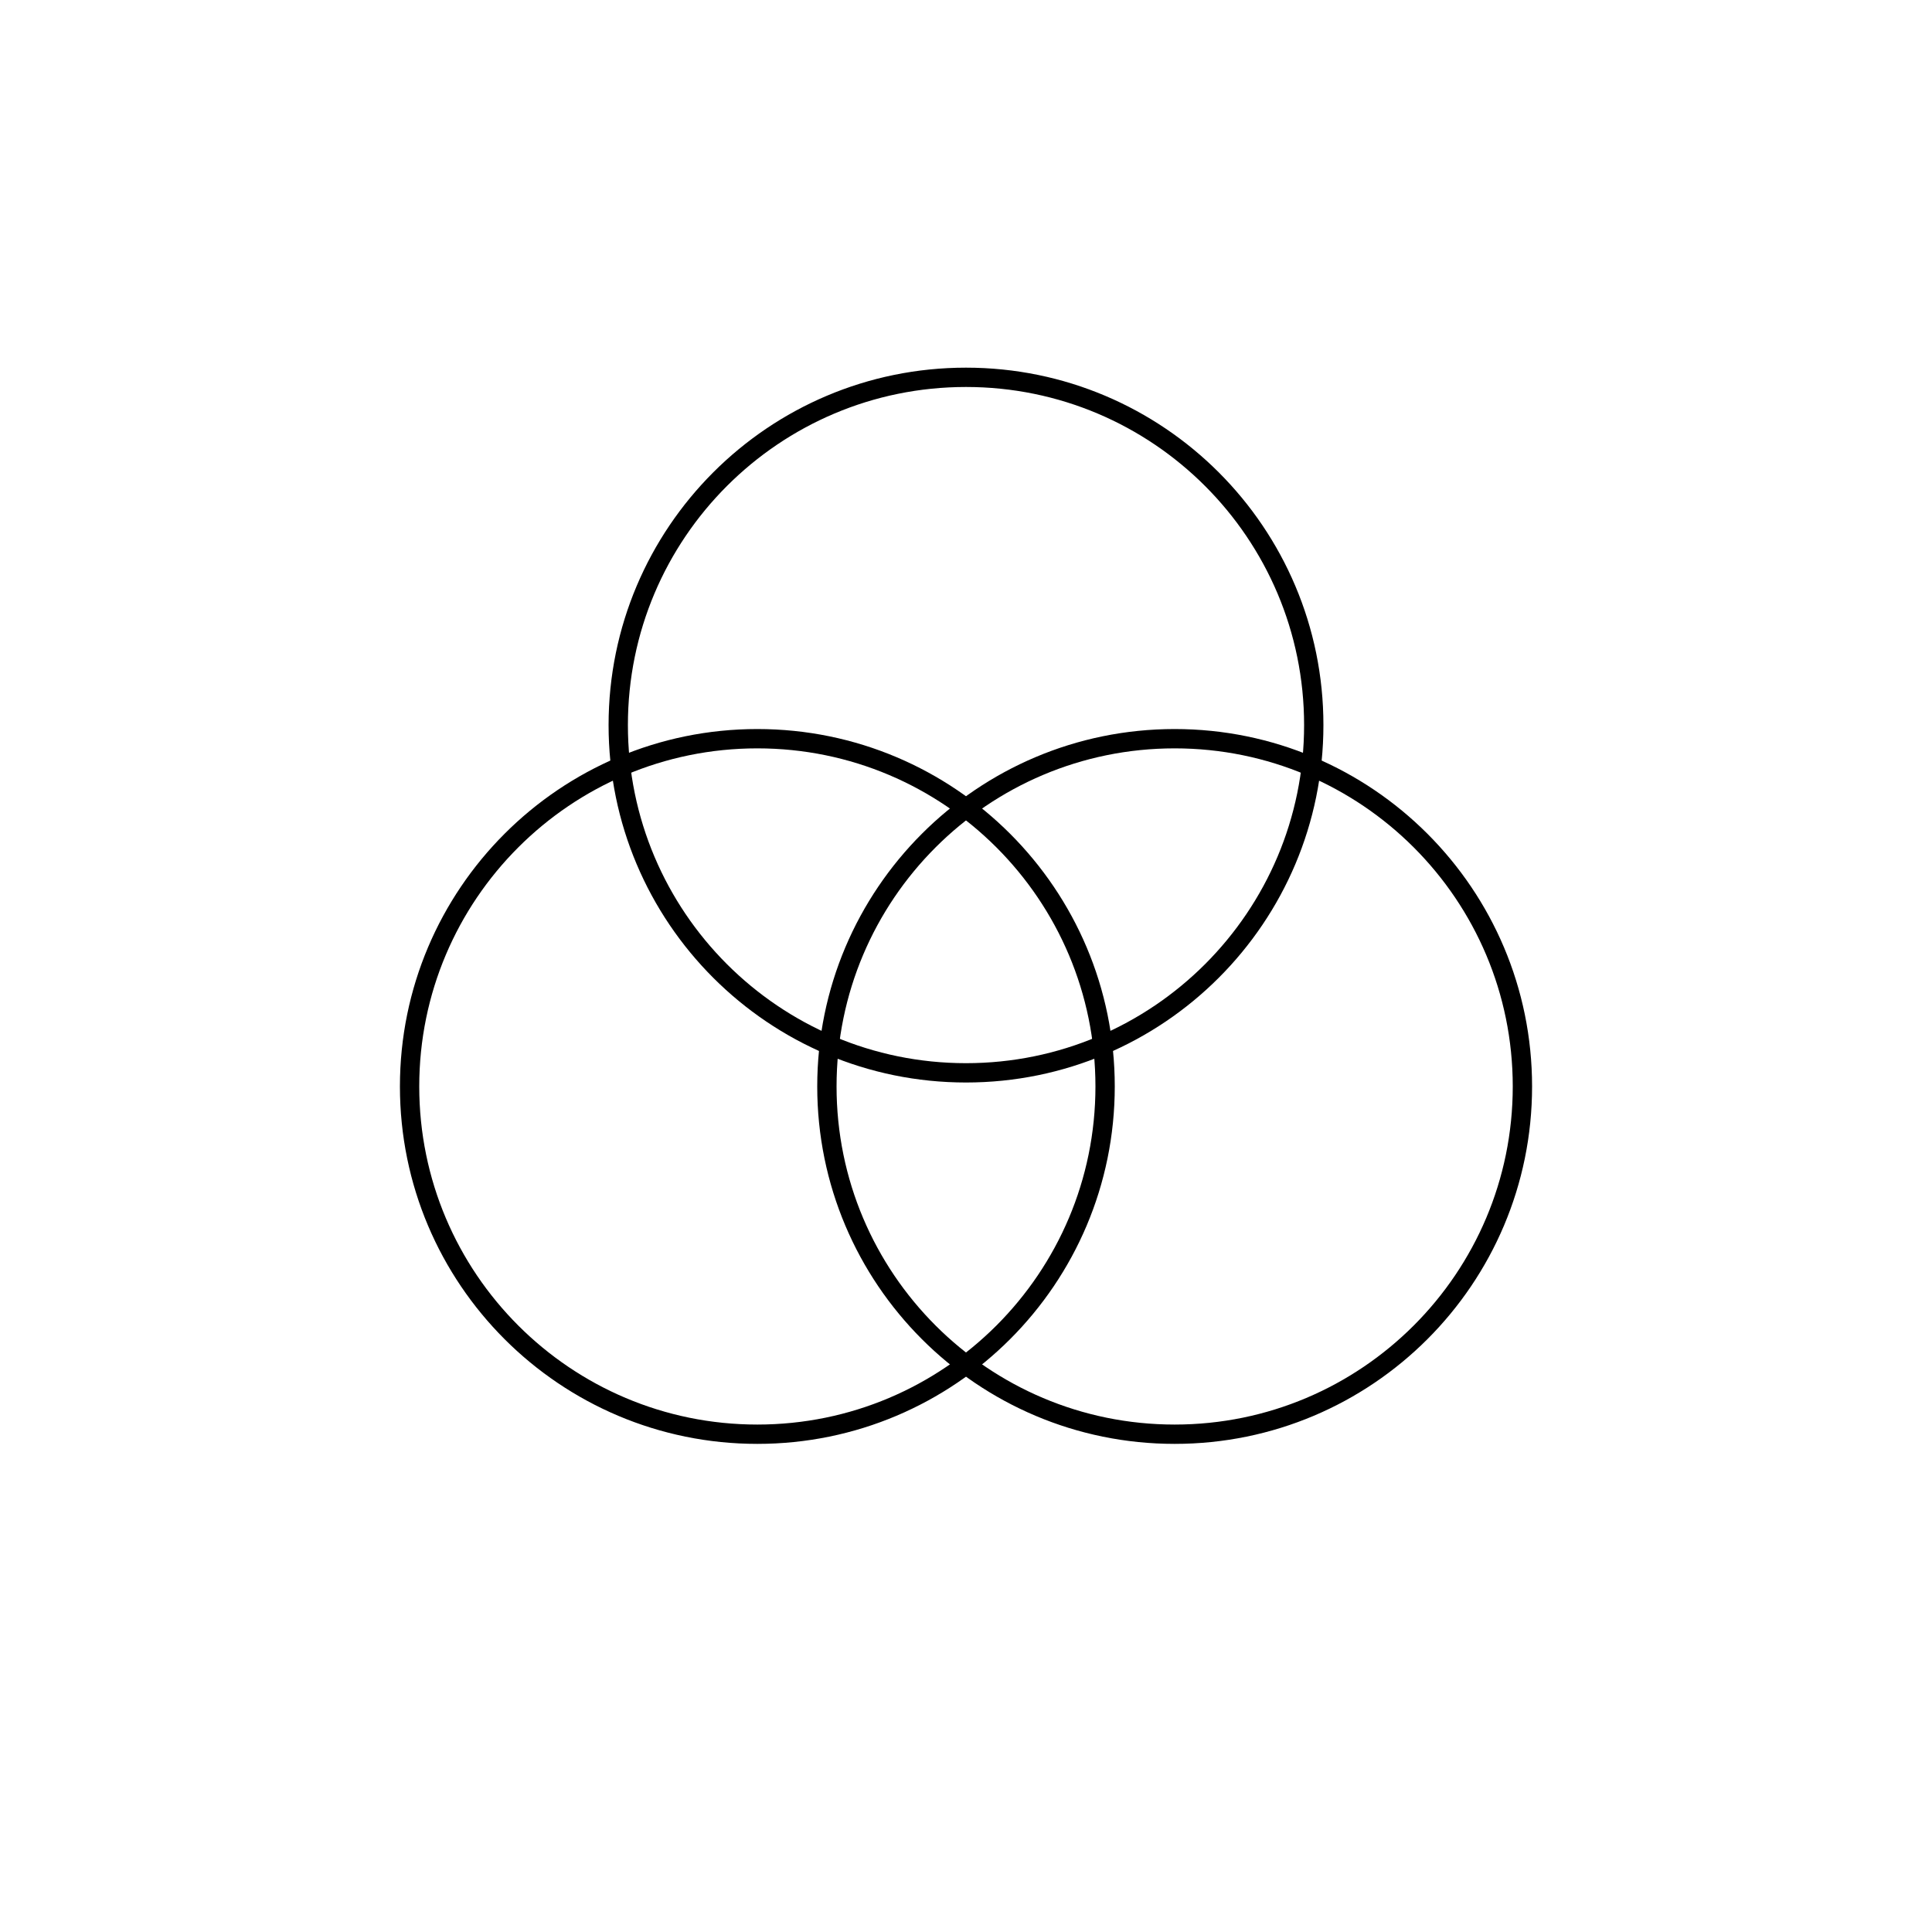
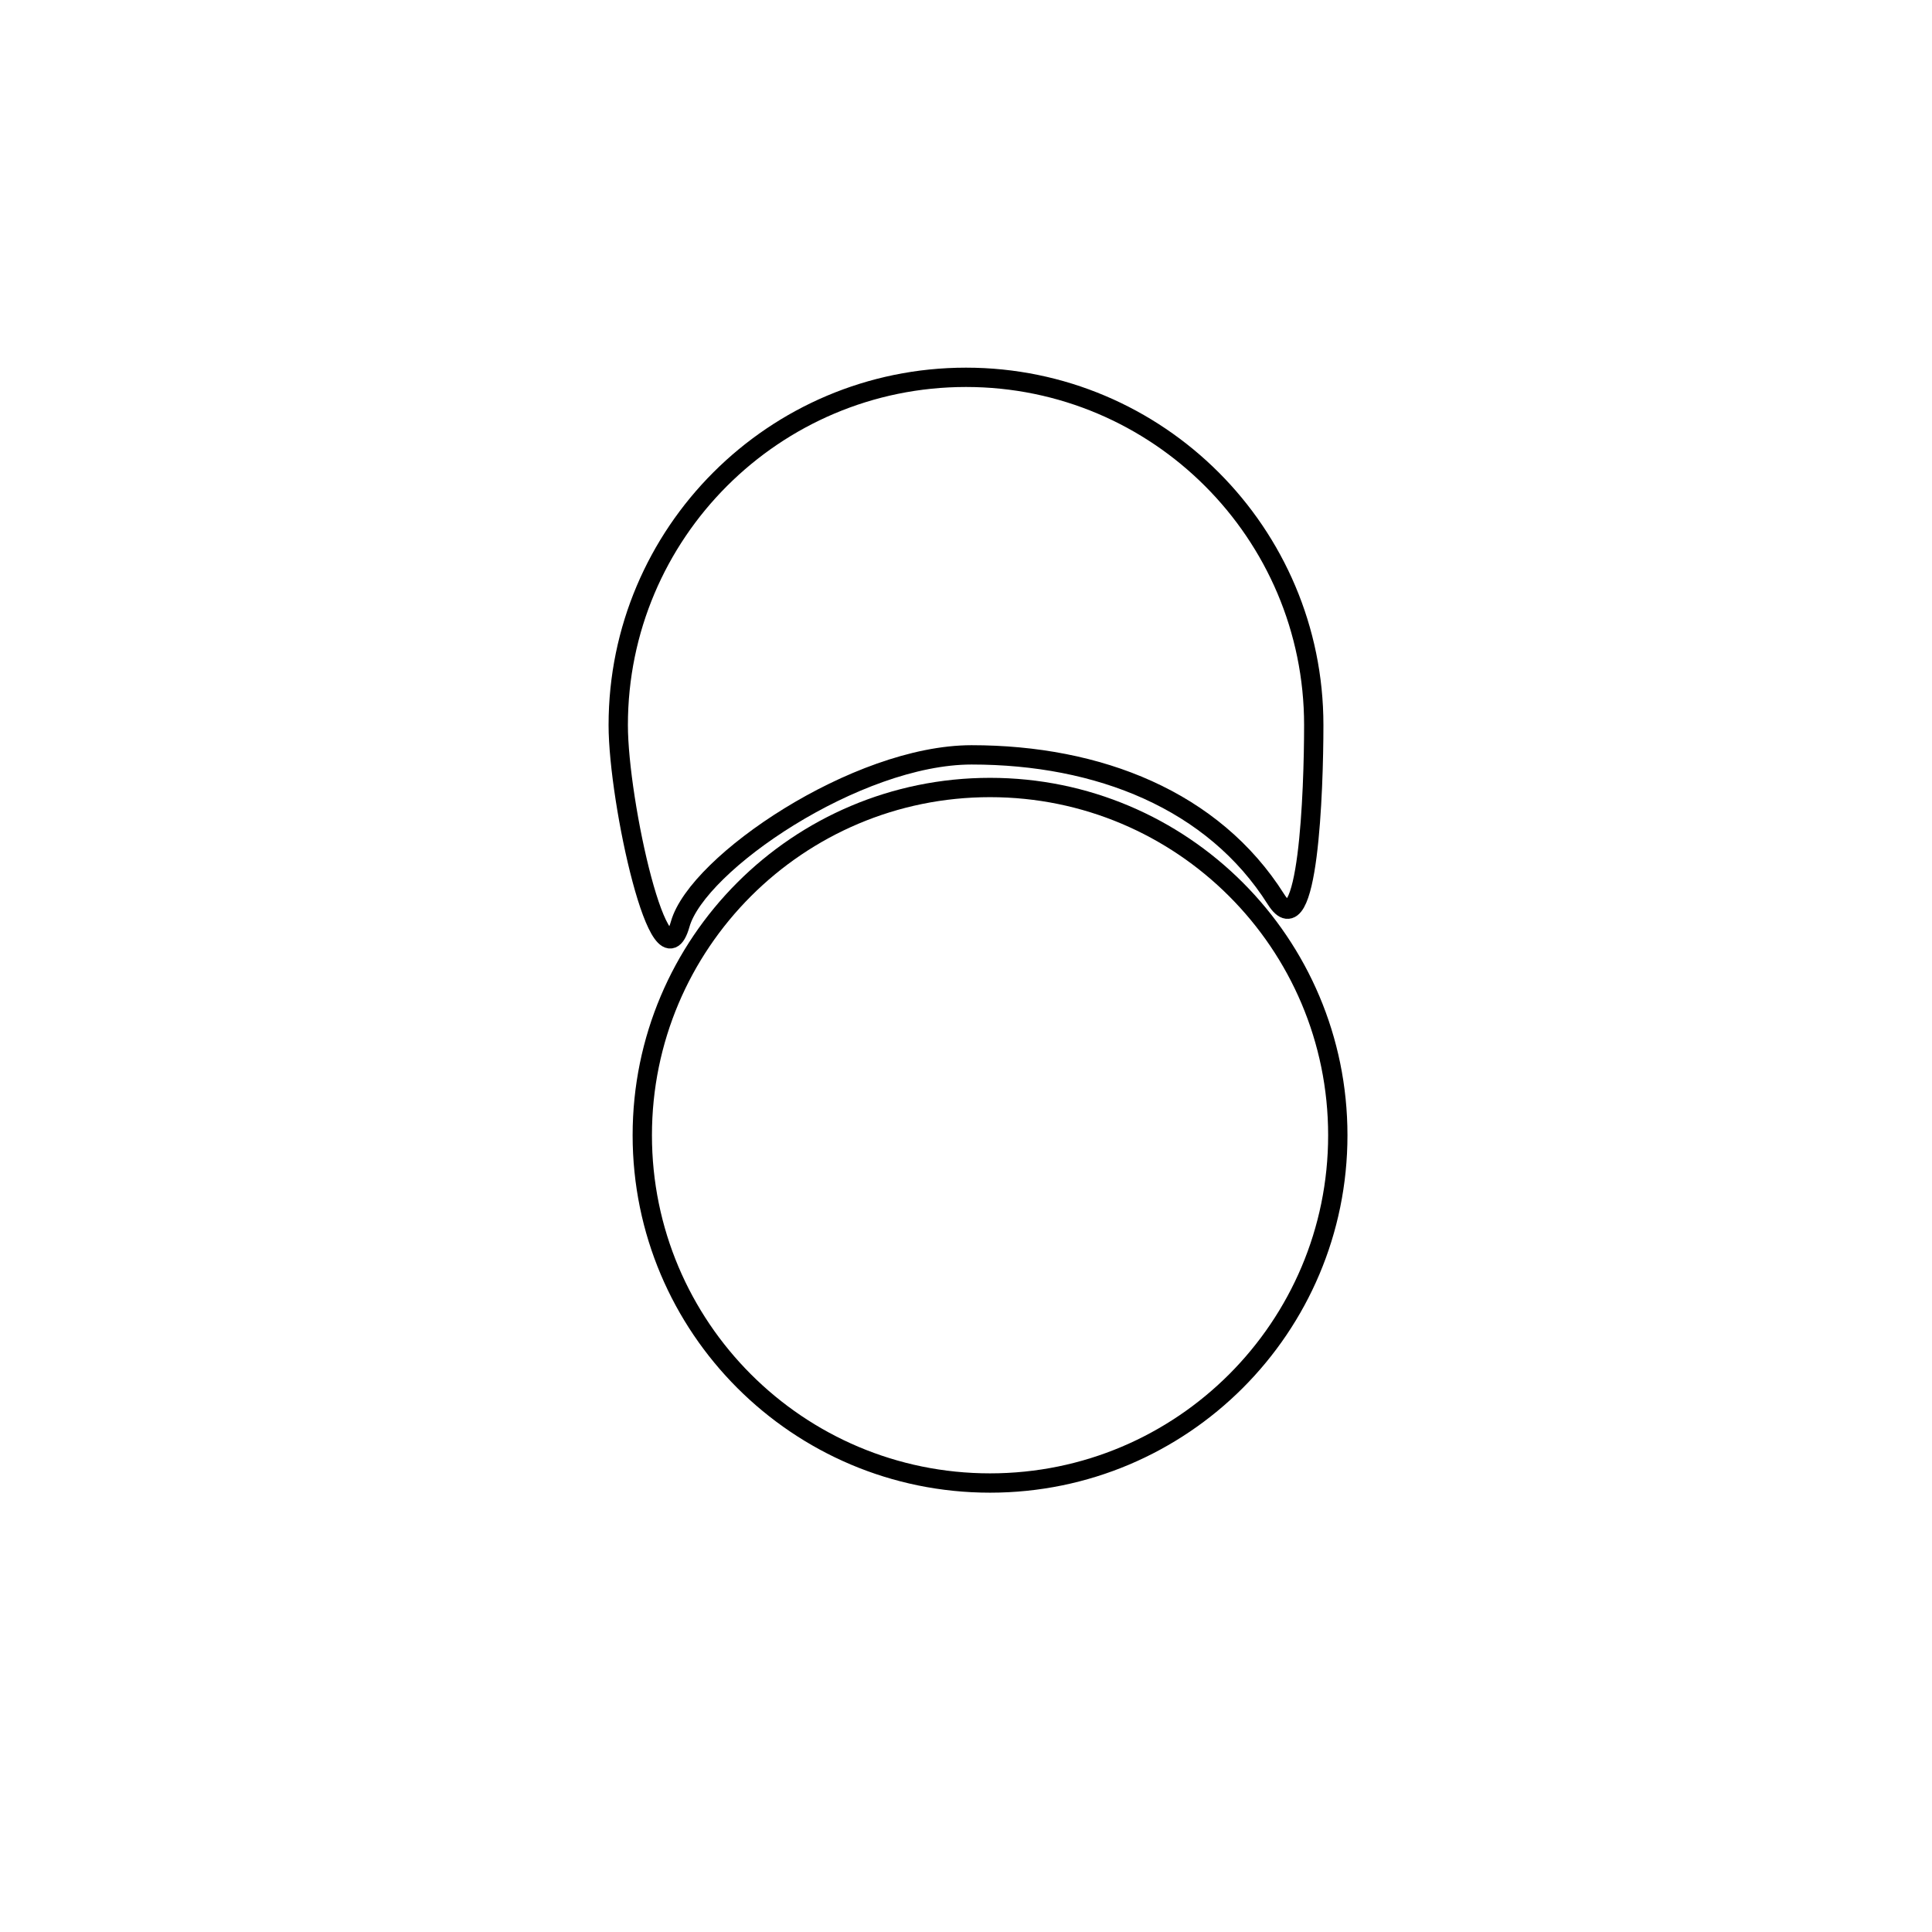
- <svg xmlns="http://www.w3.org/2000/svg" viewBox="0 0 200 200" fill="none" stroke="currentColor" stroke-width="2" stroke-linejoin="round" stroke-linecap="round">
-   <circle cx="100.00" cy="75.06" r="36.00" />
-   <circle cx="121.60" cy="112.47" r="36.00" />
-   <circle cx="78.40" cy="112.47" r="36.00" />
+ <svg xmlns="http://www.w3.org/2000/svg" width="100%" height="100%" viewBox="0 0 200 200" version="1.1" xml:space="preserve" style="fill-rule:evenodd;clip-rule:evenodd;stroke-linecap:round;stroke-linejoin:round;">
+   <path d="M100,39.06C119.869,39.06 136,55.191 136,75.06C136,81.778 135.435,98.393 132.088,93.093C125.606,82.832 113.729,78.143 100.578,78.143C88.691,78.143 72.2,89.362 70.415,95.664C68.393,102.803 64,83.042 64,75.06C64,55.191 80.131,39.06 100,39.06Z" style="fill:none;stroke:black;stroke-width:2px;" />
+   <g transform="matrix(1,0,0,1,24.0892,5.05152)">
+     <circle cx="78.4" cy="112.47" r="36" style="fill:none;stroke:black;stroke-width:2px;" />
+   </g>
</svg>
